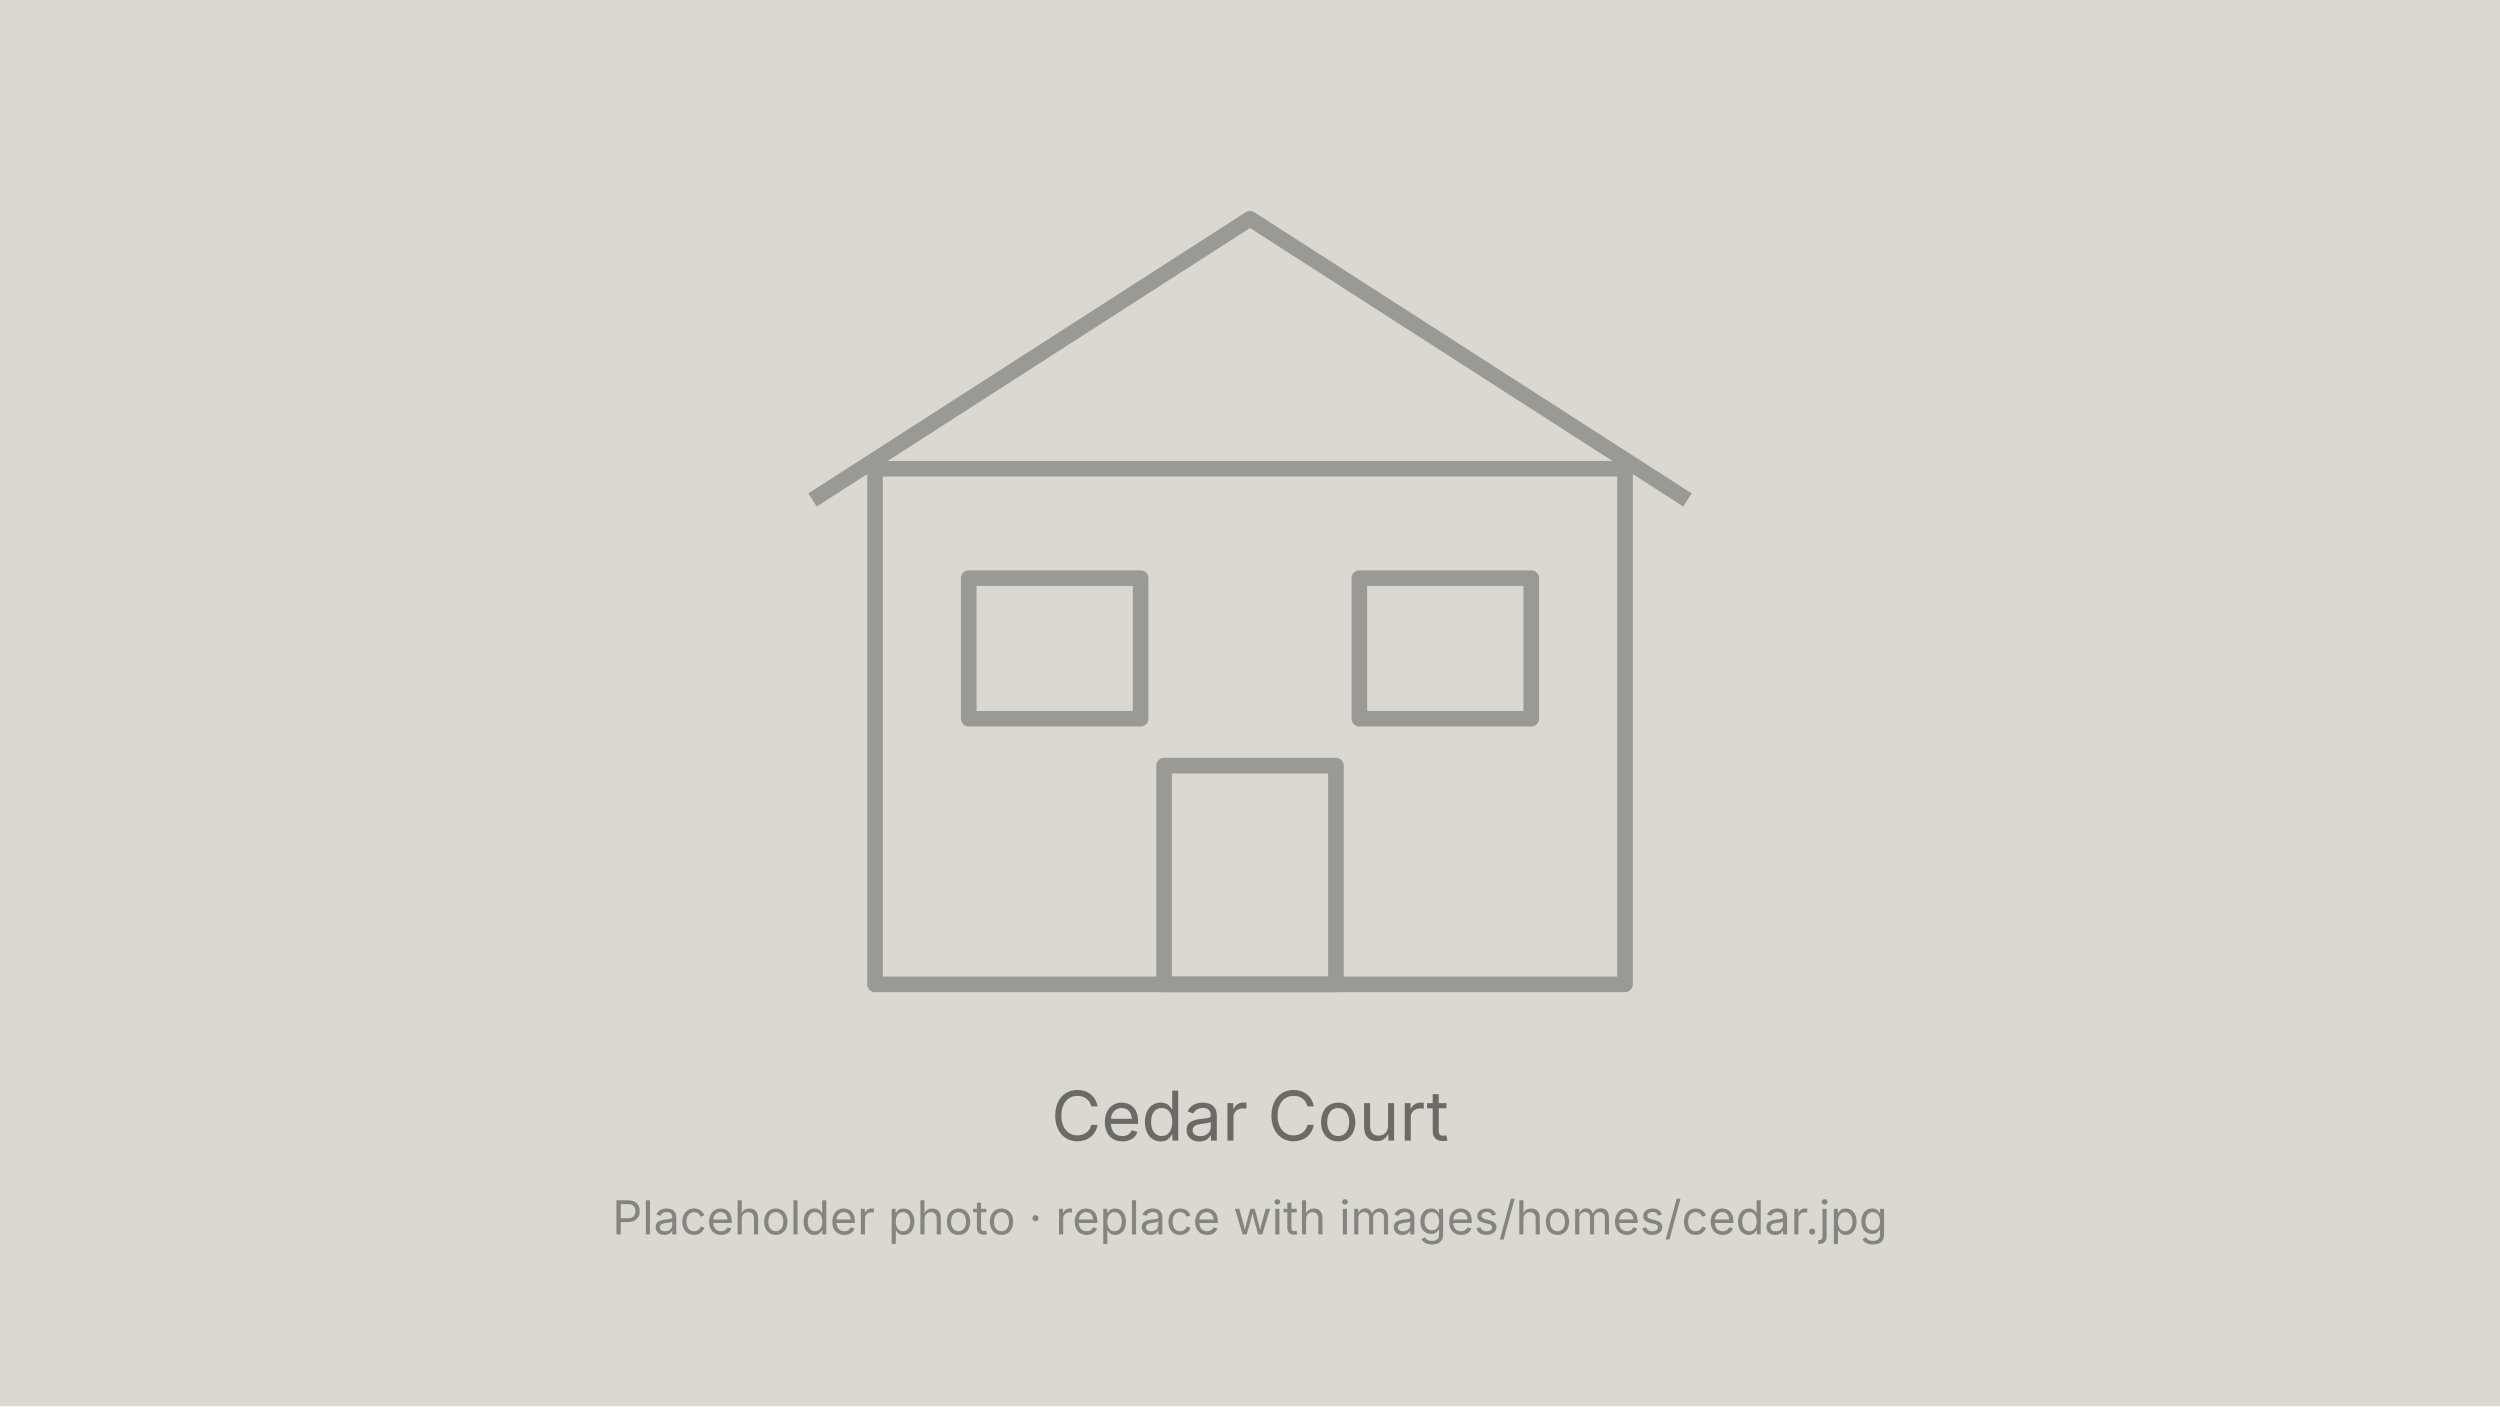
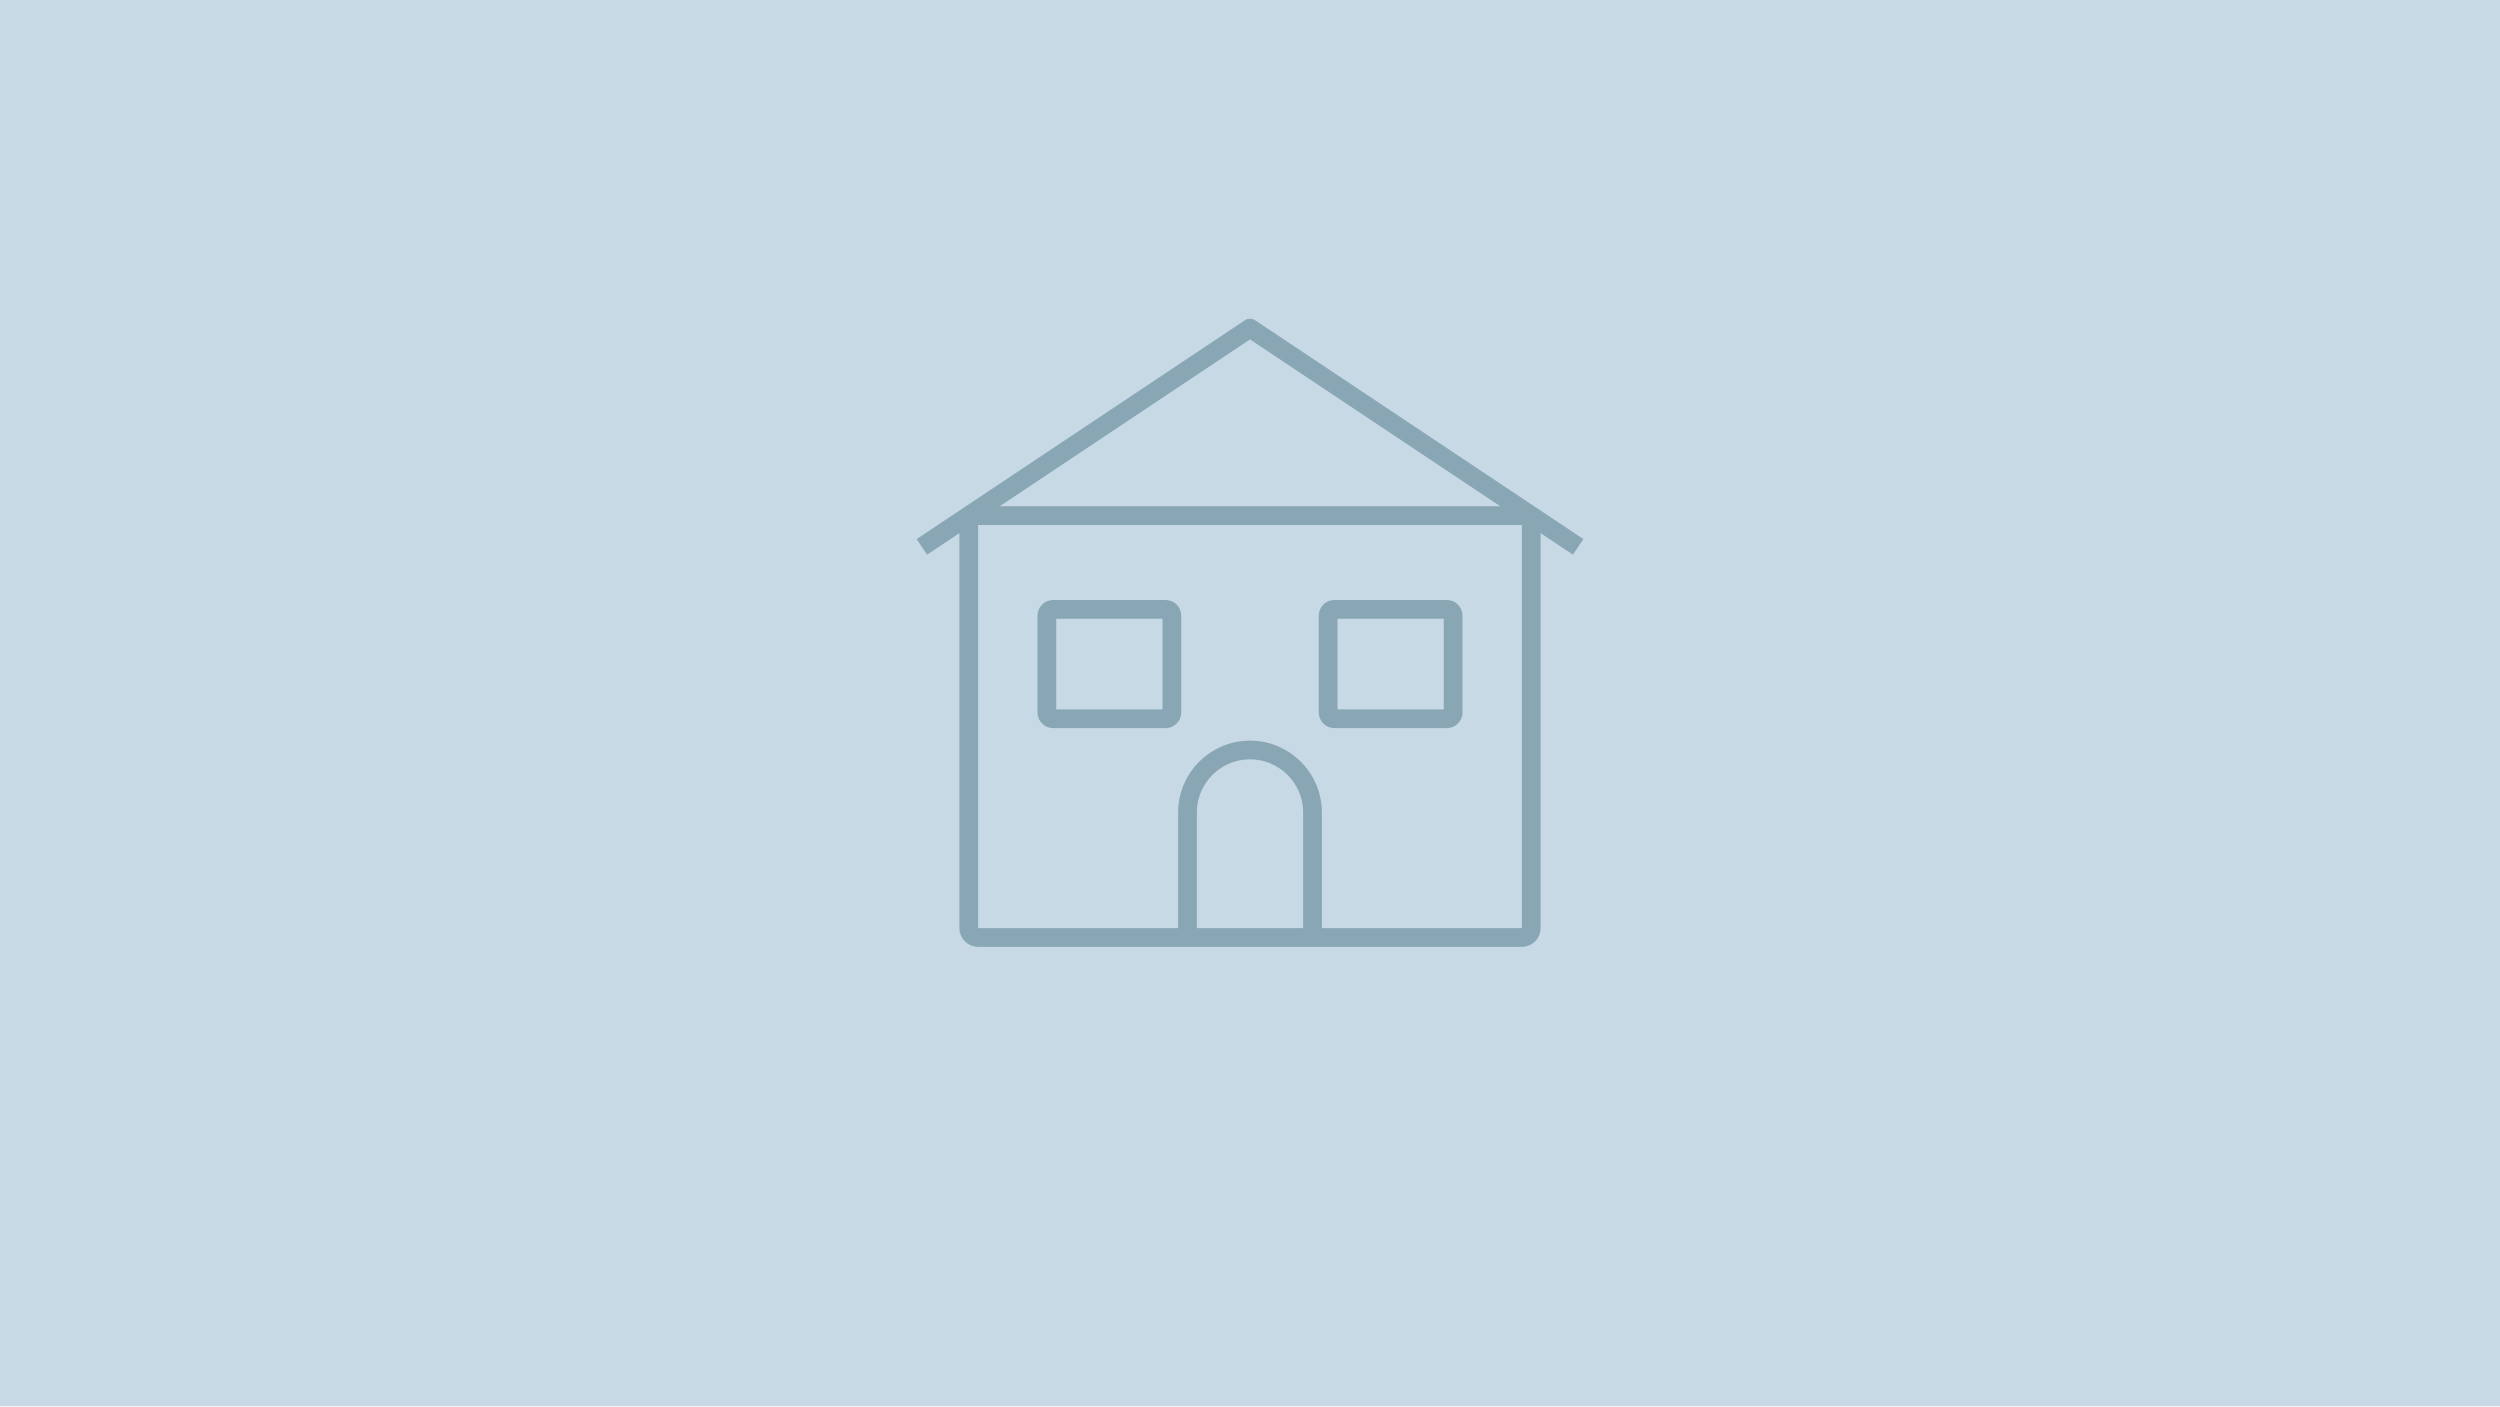
- <svg xmlns="http://www.w3.org/2000/svg" viewBox="0 0 1600 900" width="1600" height="900" role="img" aria-label="Placeholder photo for Cedar Court">
-   <rect width="1600" height="900" fill="#dbd8d2" />
-   <g fill="none" stroke="#9a9a94" stroke-width="10" stroke-linejoin="round">
-     <rect x="560" y="300" width="480" height="330" />
-     <path d="M520 320 800 140 1080 320" />
-     <rect x="620" y="370" width="110" height="90" />
-     <rect x="870" y="370" width="110" height="90" />
-     <rect x="745" y="490" width="110" height="140" />
+ <svg xmlns="http://www.w3.org/2000/svg" viewBox="0 0 1600 900" width="1600" height="900" role="img" aria-label="Building exterior">
+   <rect width="1600" height="900" fill="#C8D9E6" />
+   <g fill="none" stroke="#567C8D" stroke-width="12" stroke-linejoin="round" opacity=".55">
+     <rect x="620" y="330" width="360" height="270" rx="6" />
+     <path d="M590 350 800 210 1010 350" />
+     <rect x="670" y="390" width="80" height="70" rx="4" />
+     <rect x="850" y="390" width="80" height="70" rx="4" />
+     <path d="M760 600v-80a40 40 0 0 1 80 0v80" />
  </g>
-   <text x="800" y="730" text-anchor="middle" font-family="Inter, Arial, sans-serif" font-size="44" fill="#6b6b66">Cedar Court</text>
-   <text x="800" y="790" text-anchor="middle" font-family="Inter, Arial, sans-serif" font-size="30" fill="#85857f">Placeholder photo · replace with images/homes/cedar.jpg</text>
</svg>
